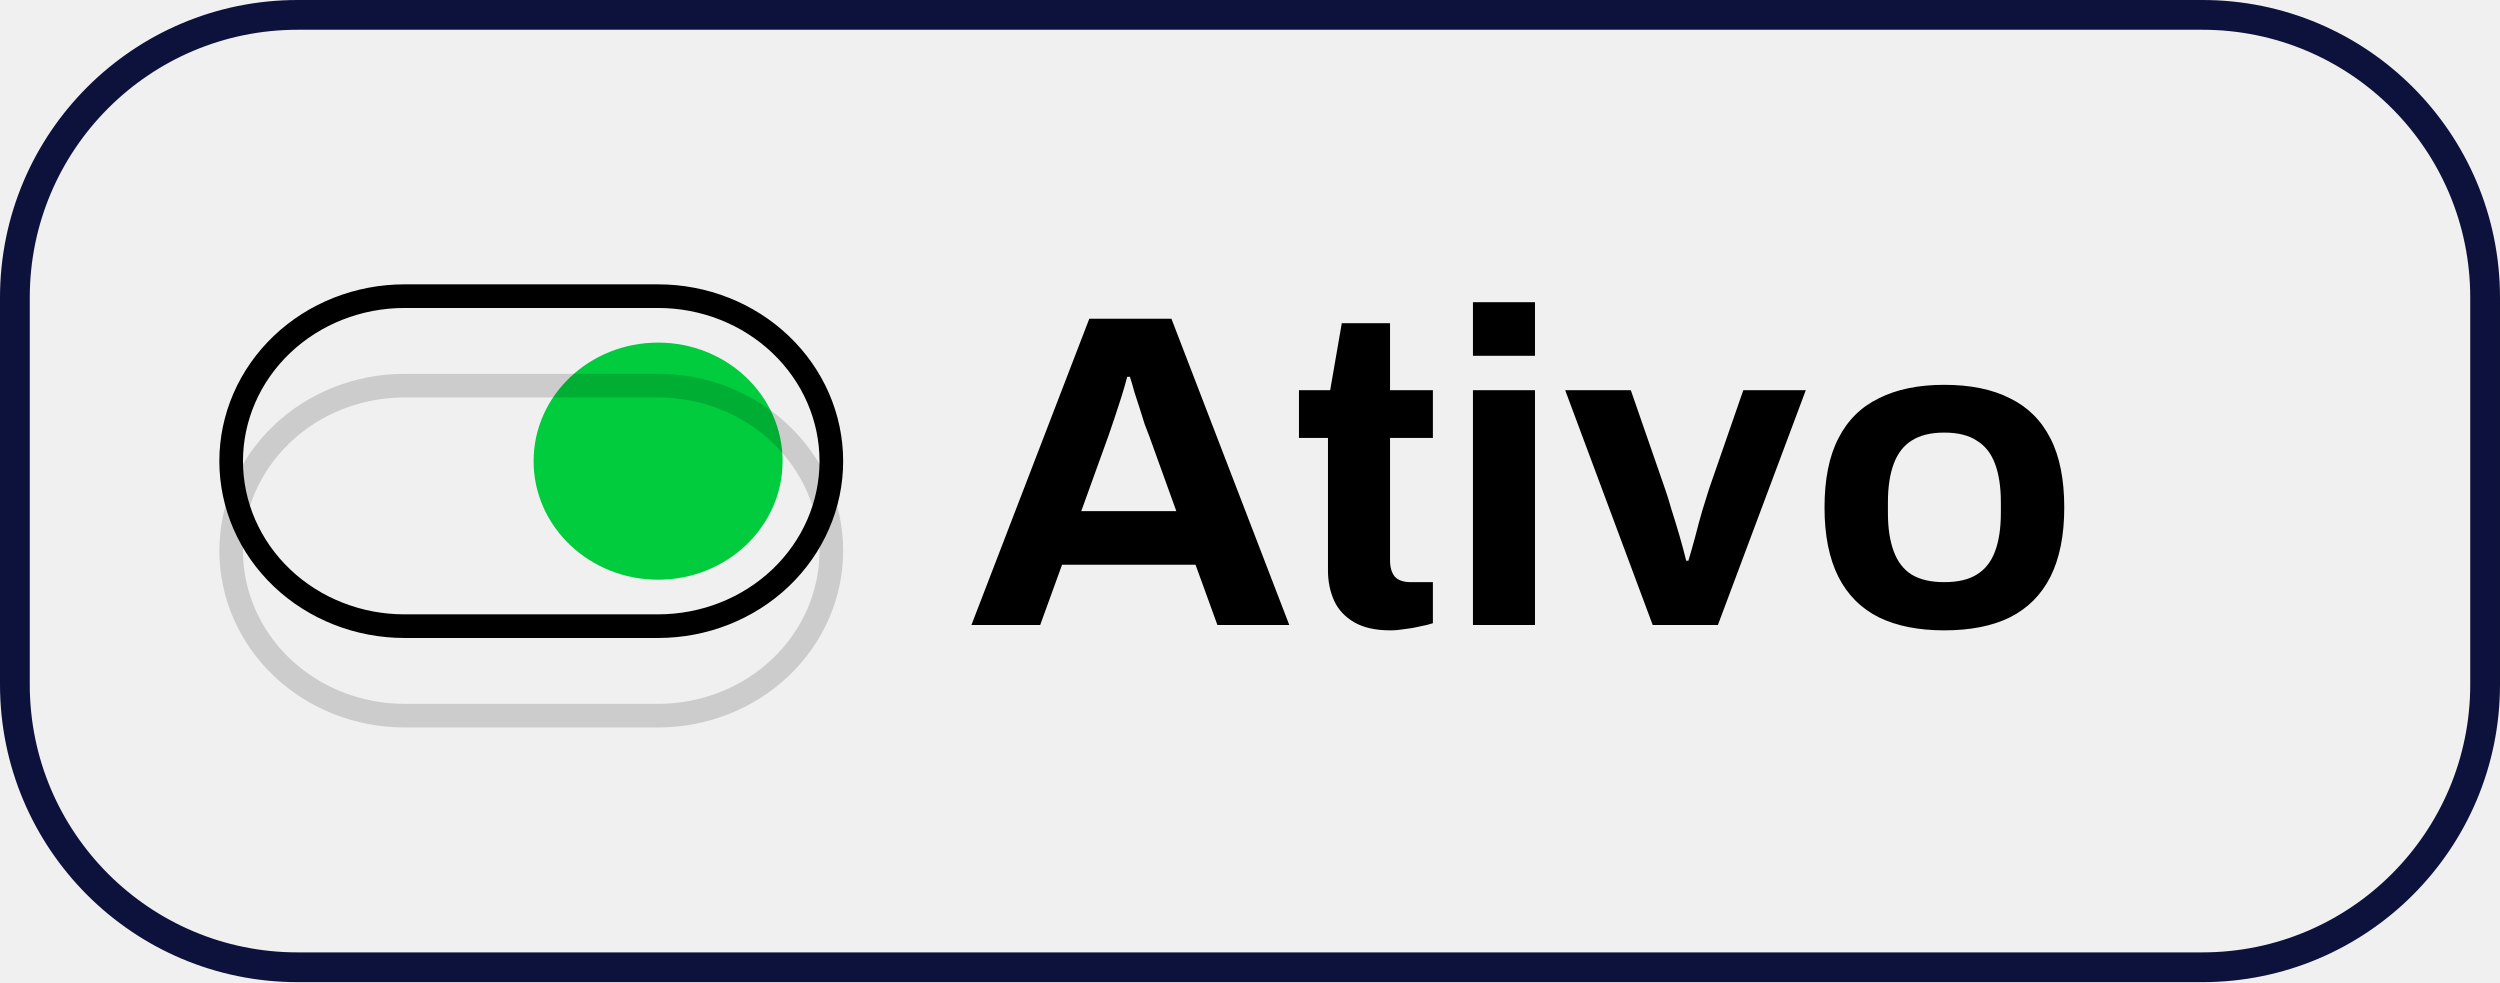
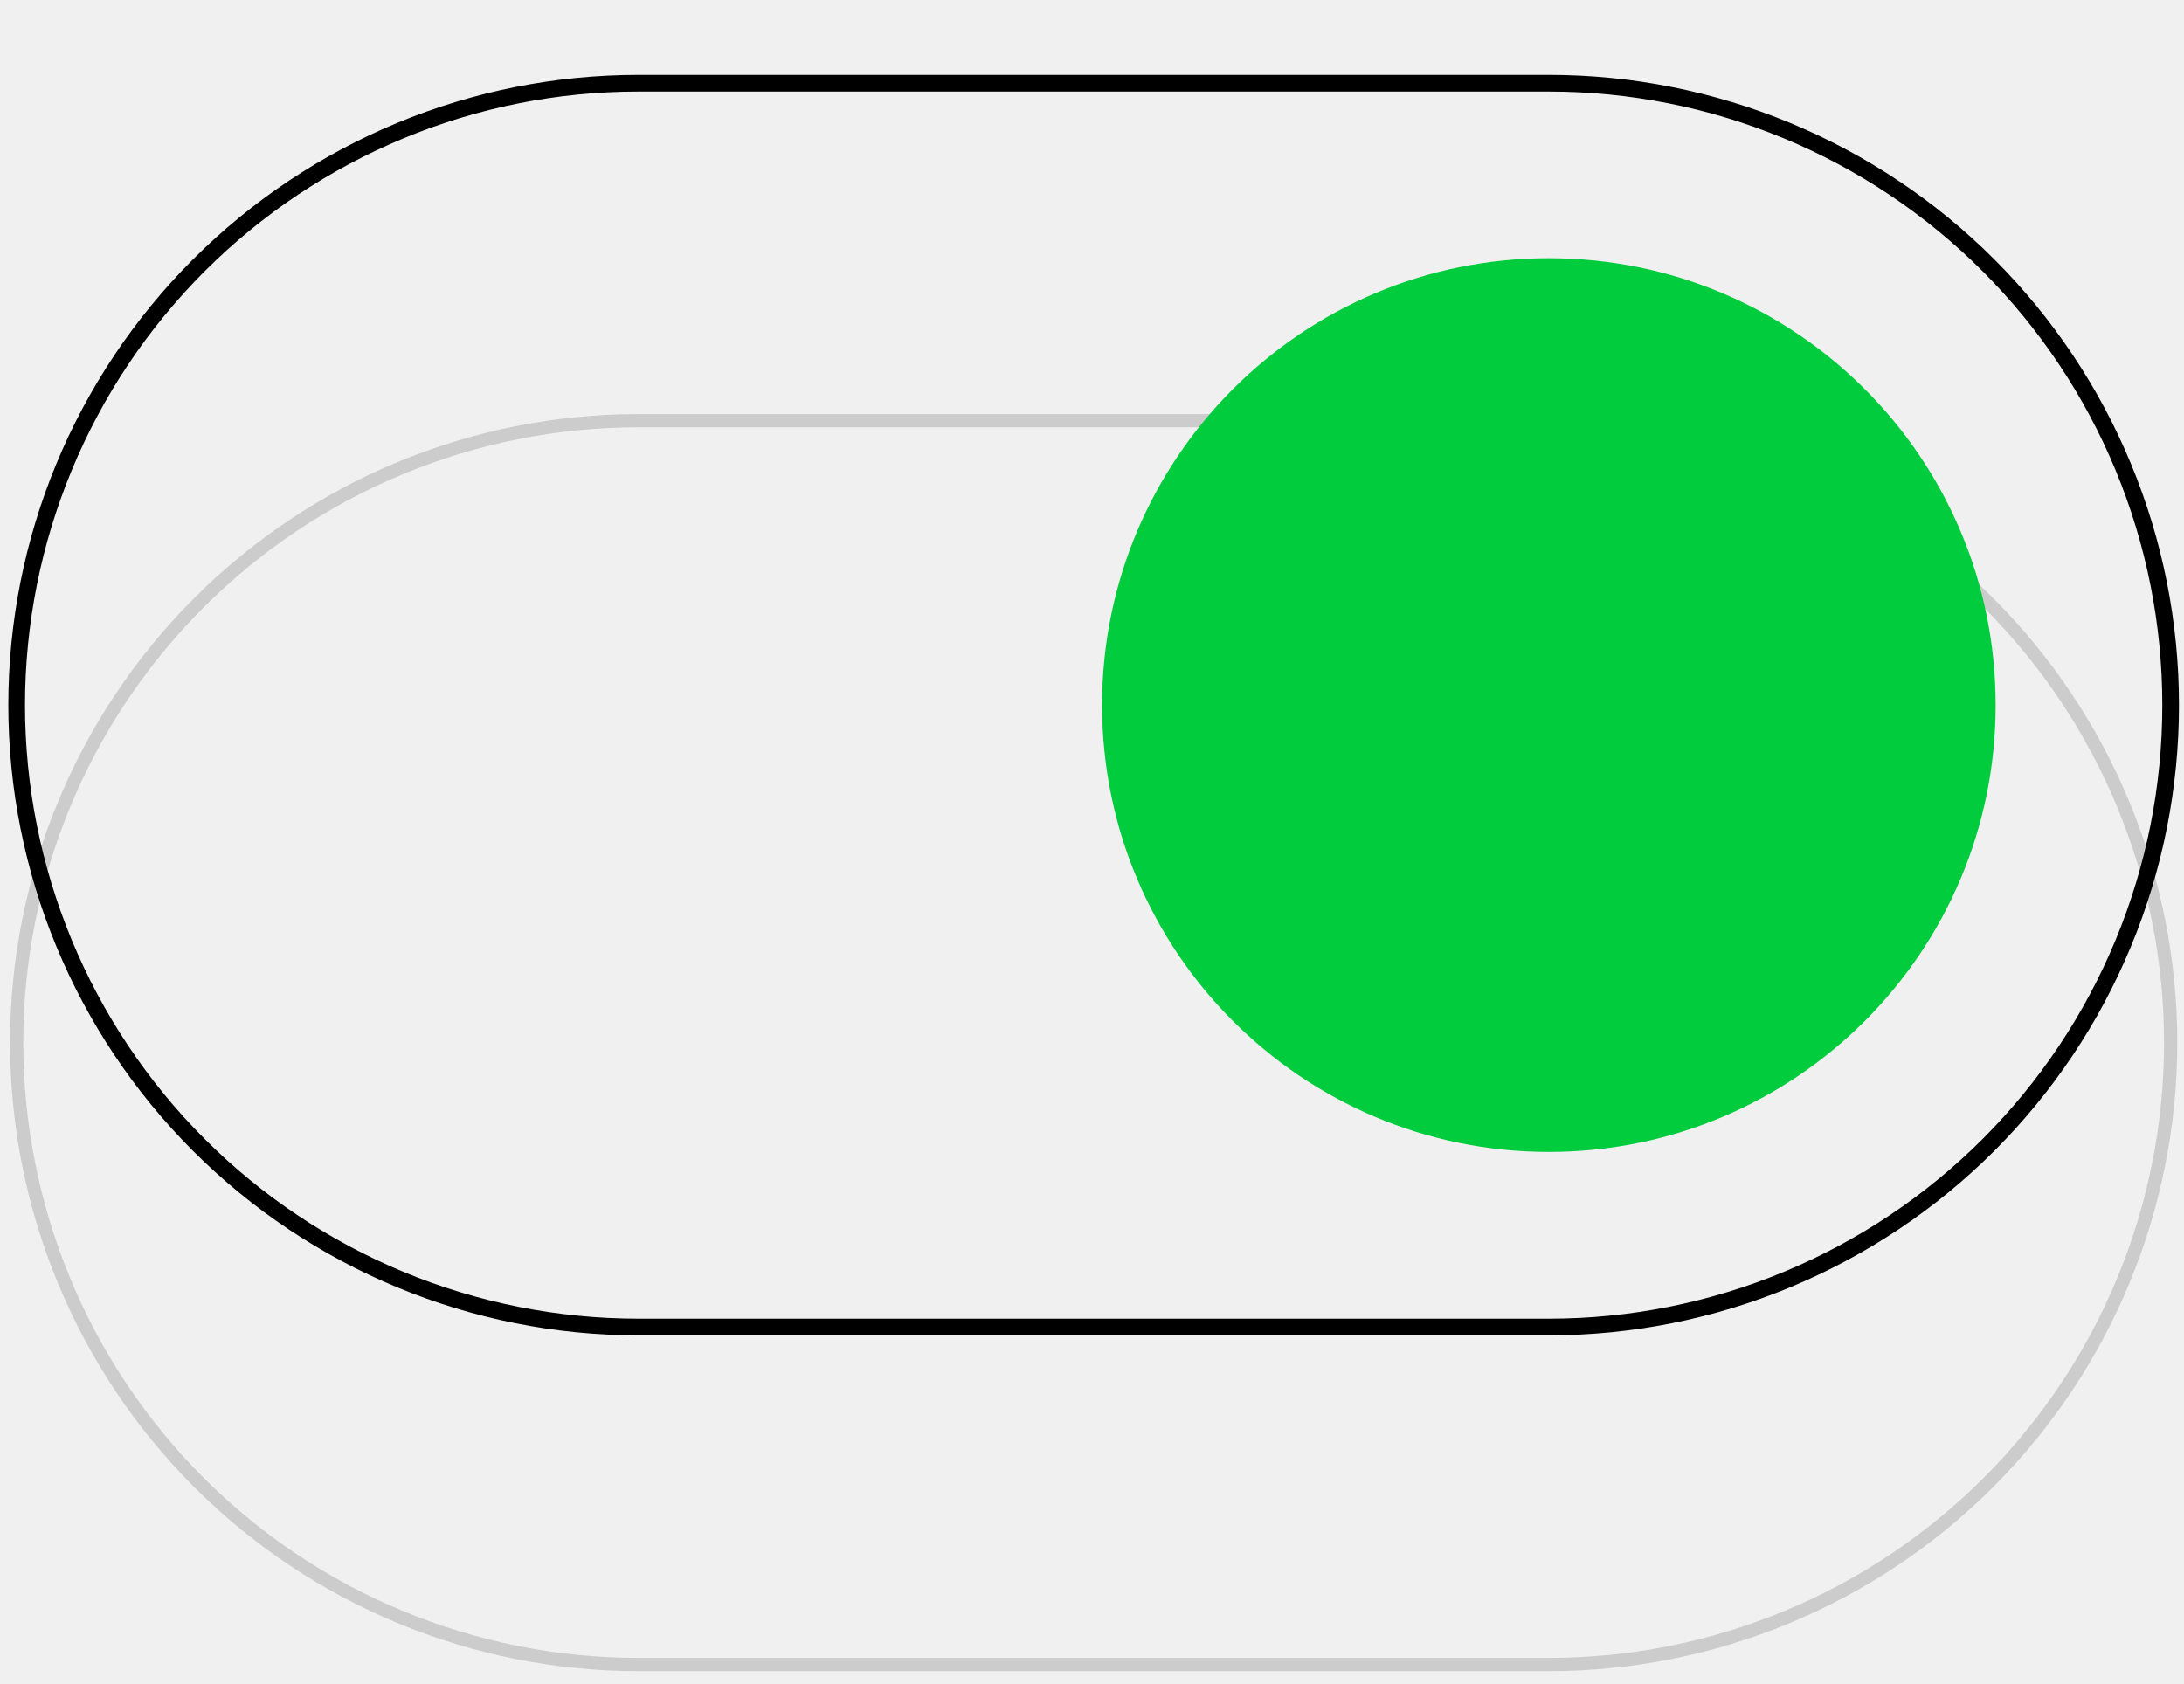
- <svg xmlns="http://www.w3.org/2000/svg" width="84" height="33" viewBox="0 0 84 33" fill="none">
-   <rect x="0.5" y="0.5" width="83" height="32" rx="9.5" stroke="#0D123C" />
-   <g clip-path="url(#clip0_3476_7953)">
-     <path d="M22.112 19.478C24.422 19.478 26.295 17.695 26.295 15.494C26.295 13.294 24.422 11.511 22.112 11.511C19.802 11.511 17.929 13.294 17.929 15.494C17.929 17.695 19.802 19.478 22.112 19.478Z" fill="#00CC3D" />
-     <path opacity="0.15" d="M22.112 24.046C23.656 24.046 25.136 23.462 26.228 22.422C27.32 21.383 27.933 19.973 27.933 18.502C27.933 17.032 27.32 15.622 26.228 14.582C25.136 13.542 23.656 12.958 22.112 12.958H13.588C12.044 12.958 10.564 13.542 9.472 14.582C8.38 15.622 7.767 17.032 7.767 18.502C7.767 19.973 8.38 21.383 9.472 22.422C10.564 23.462 12.044 24.046 13.588 24.046H22.112Z" stroke="black" stroke-width="0.794" stroke-miterlimit="10" stroke-linecap="round" />
-     <path d="M22.112 21.039C23.656 21.039 25.136 20.455 26.228 19.416C27.32 18.376 27.933 16.966 27.933 15.495C27.933 14.025 27.32 12.615 26.228 11.575C25.136 10.535 23.656 9.951 22.112 9.951H13.588C12.824 9.951 12.067 10.095 11.361 10.373C10.654 10.652 10.012 11.06 9.472 11.575C8.931 12.09 8.503 12.701 8.21 13.374C7.918 14.046 7.767 14.767 7.767 15.495C7.767 16.223 7.918 16.944 8.21 17.617C8.503 18.29 8.931 18.901 9.472 19.416C10.012 19.93 10.654 20.339 11.361 20.617C12.067 20.896 12.824 21.039 13.588 21.039H22.112Z" stroke="black" stroke-width="0.794" stroke-miterlimit="10" />
-   </g>
-   <path d="M32.64 21L36.6 10.71H39.36L43.32 21H40.905L40.17 18.975H35.685L34.95 21H32.64ZM36.33 17.175H39.525L38.61 14.64C38.57 14.53 38.52 14.4 38.46 14.25C38.41 14.09 38.355 13.915 38.295 13.725C38.235 13.535 38.175 13.35 38.115 13.17C38.065 12.98 38.015 12.81 37.965 12.66H37.875C37.825 12.85 37.76 13.075 37.68 13.335C37.6 13.585 37.52 13.83 37.44 14.07C37.36 14.3 37.295 14.49 37.245 14.64L36.33 17.175ZM46.719 21.18C46.219 21.18 45.815 21.09 45.505 20.91C45.194 20.73 44.969 20.49 44.83 20.19C44.69 19.88 44.62 19.54 44.62 19.17V14.715H43.645V13.11H44.694L45.084 10.86H46.705V13.11H48.145V14.715H46.705V18.825C46.705 19.065 46.76 19.25 46.87 19.38C46.98 19.5 47.16 19.56 47.41 19.56H48.145V20.94C48.025 20.98 47.885 21.015 47.724 21.045C47.565 21.085 47.395 21.115 47.215 21.135C47.035 21.165 46.87 21.18 46.719 21.18ZM49.491 11.955V10.155H51.576V11.955H49.491ZM49.491 21V13.11H51.576V21H49.491ZM55.531 21L52.59 13.11H54.795L55.95 16.44C56.011 16.61 56.081 16.835 56.16 17.115C56.251 17.395 56.34 17.69 56.431 18C56.52 18.31 56.596 18.59 56.656 18.84H56.73C56.8 18.61 56.876 18.345 56.956 18.045C57.035 17.735 57.115 17.44 57.196 17.16C57.285 16.87 57.361 16.63 57.42 16.44L58.575 13.11H60.675L57.721 21H55.531ZM65.324 21.18C64.464 21.18 63.734 21.035 63.134 20.745C62.534 20.445 62.079 19.99 61.769 19.38C61.459 18.76 61.304 17.985 61.304 17.055C61.304 16.105 61.459 15.33 61.769 14.73C62.079 14.12 62.534 13.67 63.134 13.38C63.734 13.08 64.464 12.93 65.324 12.93C66.204 12.93 66.939 13.08 67.529 13.38C68.129 13.67 68.584 14.12 68.894 14.73C69.204 15.33 69.359 16.105 69.359 17.055C69.359 17.985 69.204 18.76 68.894 19.38C68.584 19.99 68.129 20.445 67.529 20.745C66.939 21.035 66.204 21.18 65.324 21.18ZM65.324 19.56C65.784 19.56 66.149 19.475 66.419 19.305C66.699 19.135 66.904 18.875 67.034 18.525C67.164 18.175 67.229 17.745 67.229 17.235V16.875C67.229 16.365 67.164 15.935 67.034 15.585C66.904 15.235 66.699 14.975 66.419 14.805C66.149 14.625 65.784 14.535 65.324 14.535C64.874 14.535 64.509 14.625 64.229 14.805C63.959 14.975 63.759 15.235 63.629 15.585C63.499 15.935 63.434 16.365 63.434 16.875V17.235C63.434 17.745 63.499 18.175 63.629 18.525C63.759 18.875 63.959 19.135 64.229 19.305C64.509 19.475 64.874 19.56 65.324 19.56Z" fill="black" />
-   <defs>
-     <clipPath id="clip0_3476_7953">
-       <rect width="21" height="20" fill="white" transform="translate(7.35001 7)" />
-     </clipPath>
-   </defs>
+ <svg xmlns="http://www.w3.org/2000/svg" width="131" height="101" viewBox="0 0 131 101" fill="none">
+   <path opacity="0.15" d="M92.904 99.857C102.795 99.857 112.282 95.926 119.276 88.929C126.27 81.932 130.2 72.442 130.2 62.547C130.2 52.652 126.27 43.163 119.276 36.166C112.282 29.169 102.795 25.238 92.904 25.238H38.296C28.404 25.238 18.918 29.169 11.924 36.166C4.929 43.163 1 52.652 1 62.547C1 72.442 4.929 81.932 11.924 88.929C18.918 95.926 28.404 99.857 38.296 99.857H92.904Z" stroke="black" stroke-width="0.794" stroke-miterlimit="10" stroke-linecap="round" />
+   <path d="M38.295 4.992C28.404 4.992 18.918 8.923 11.923 15.92C4.929 22.916 1 32.406 1 42.301C1 52.196 4.929 61.686 11.923 68.683C18.918 75.68 28.404 79.61 38.295 79.61L92.904 79.61C97.801 79.61 102.651 78.645 107.176 76.77C111.701 74.895 115.812 72.147 119.276 68.683C122.739 65.218 125.486 61.105 127.36 56.579C129.235 52.052 130.199 47.201 130.199 42.301C130.199 37.402 129.235 32.55 127.36 28.024C125.486 23.497 122.739 19.384 119.276 15.92C115.812 12.455 111.701 9.707 107.176 7.832C102.651 5.957 97.801 4.992 92.904 4.992L38.295 4.992Z" stroke="black" stroke-miterlimit="10" />
+   <path d="M92.903 15.49C78.103 15.49 66.105 27.492 66.105 42.298C66.105 57.103 78.103 69.106 92.903 69.106C107.704 69.106 119.702 57.103 119.702 42.298C119.702 27.492 107.704 15.49 92.903 15.49Z" fill="#00CC3D" />
</svg>
